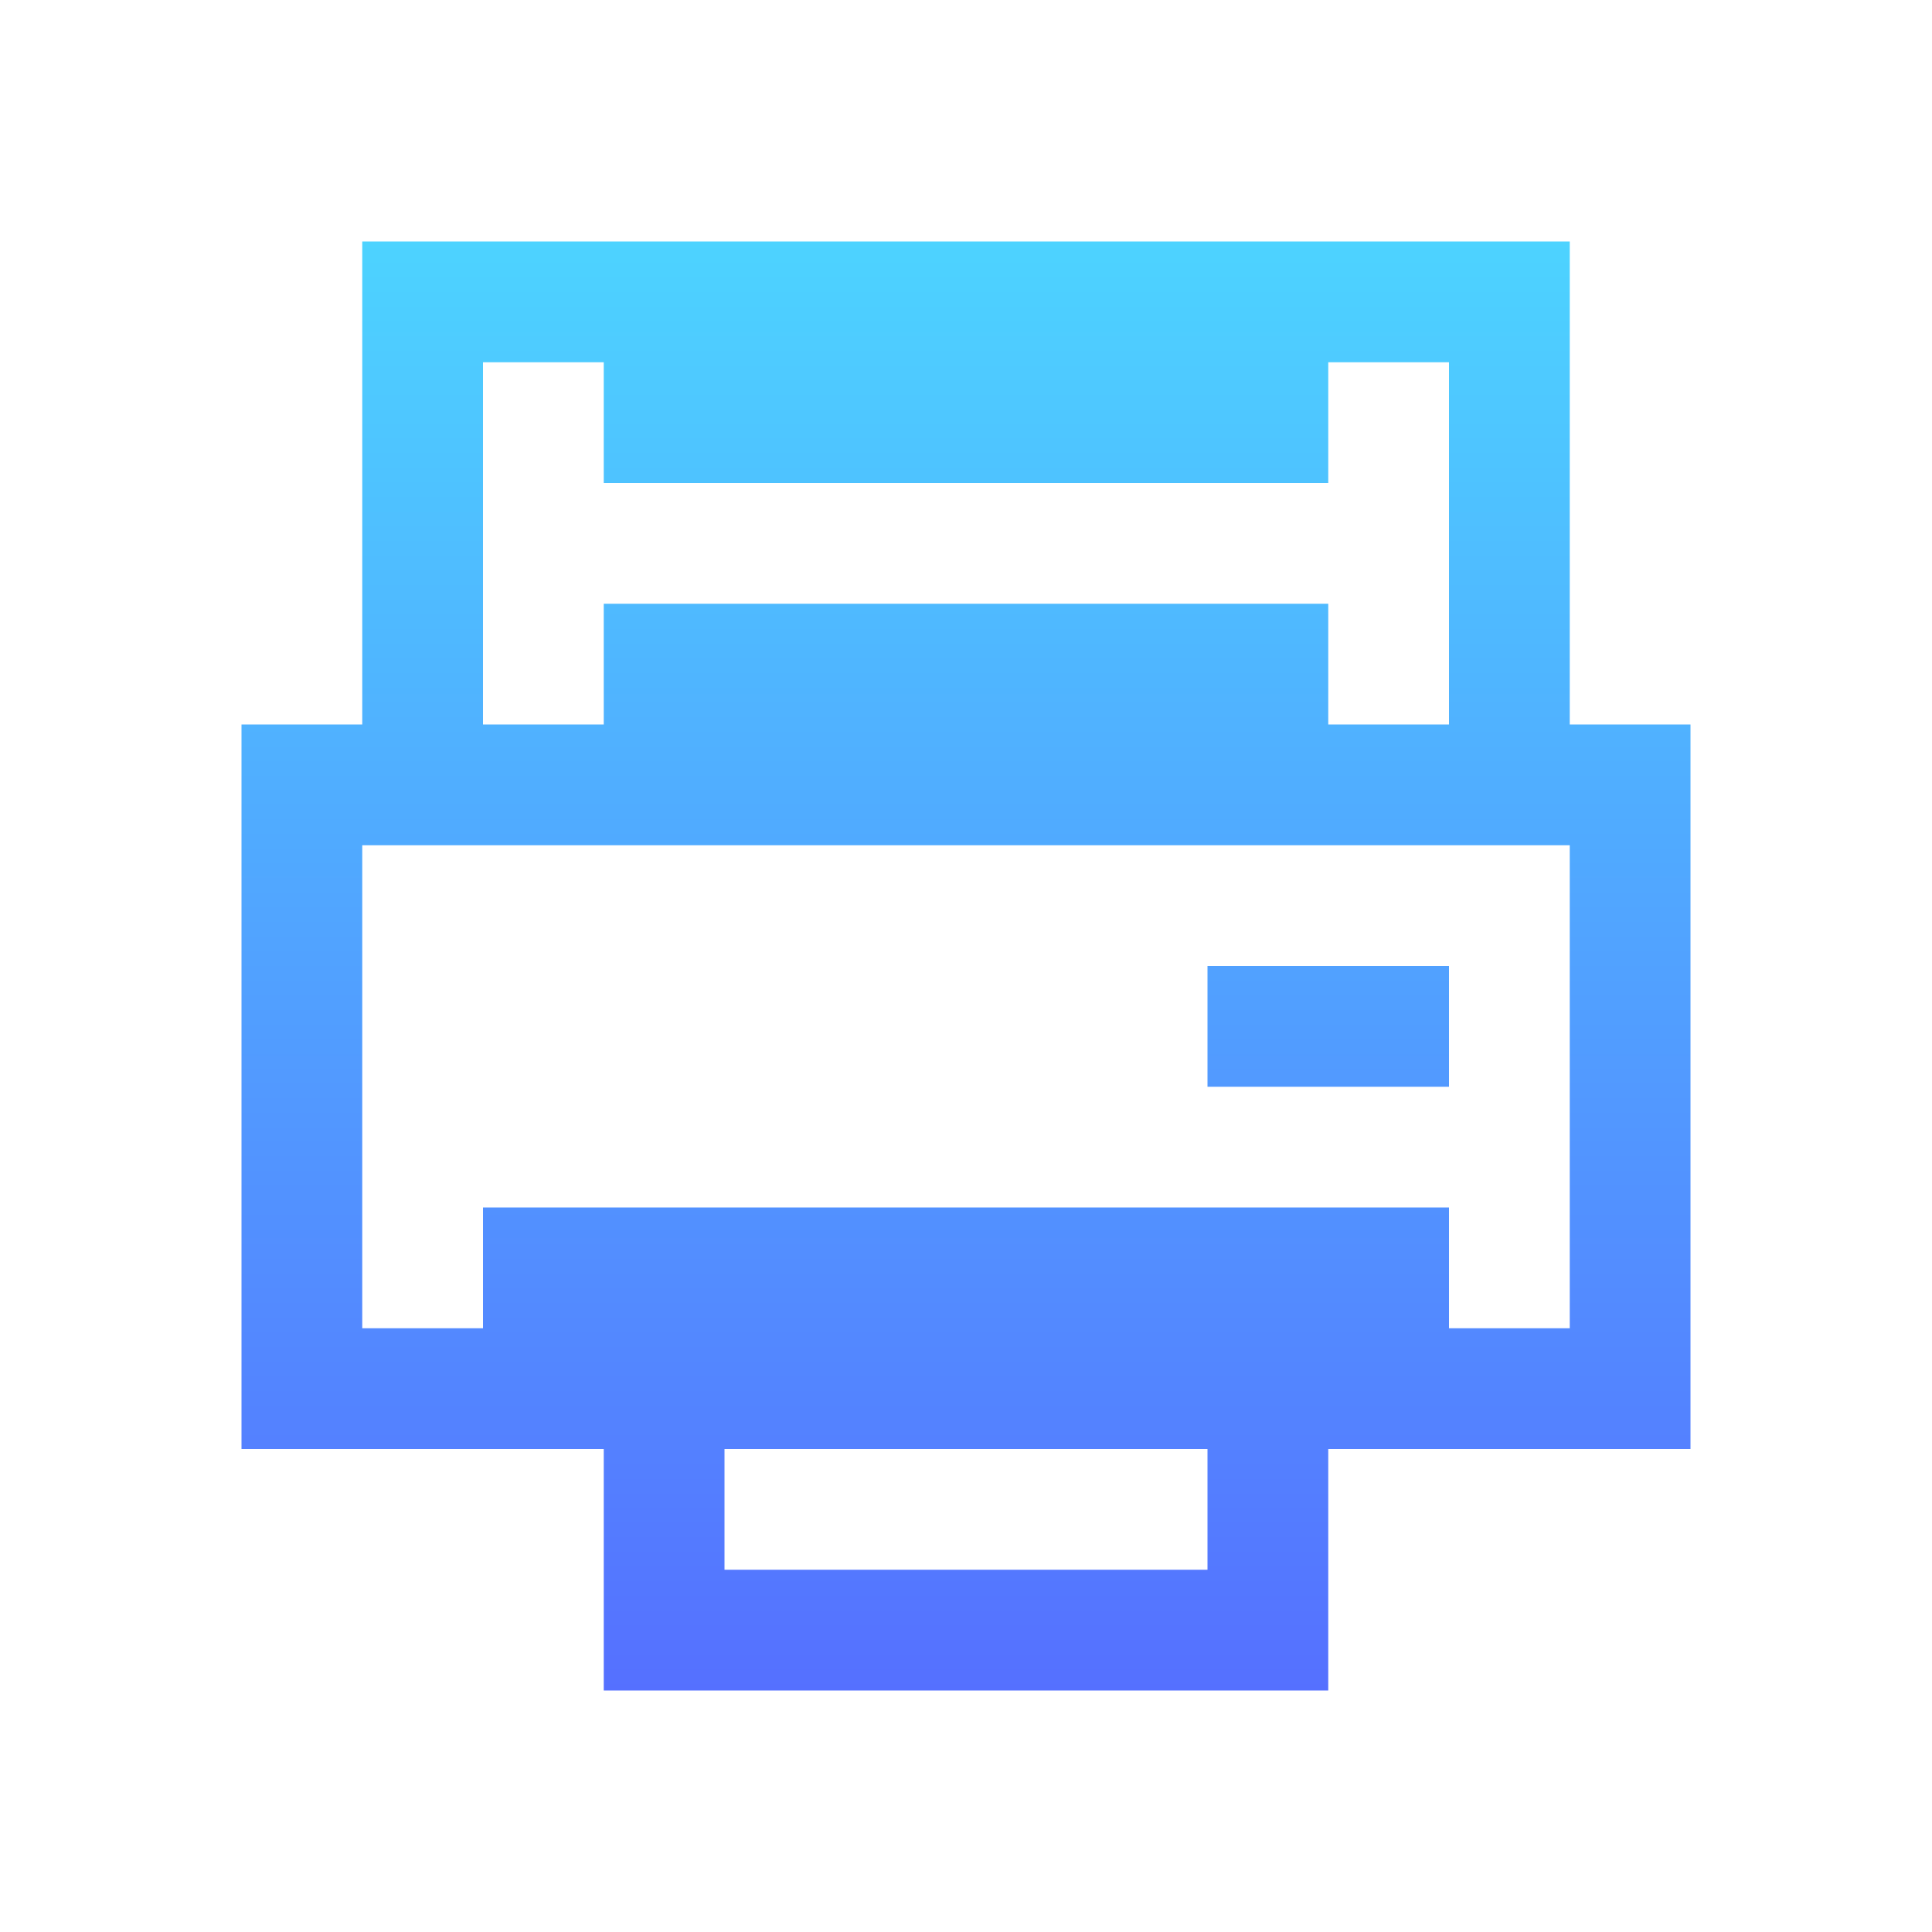
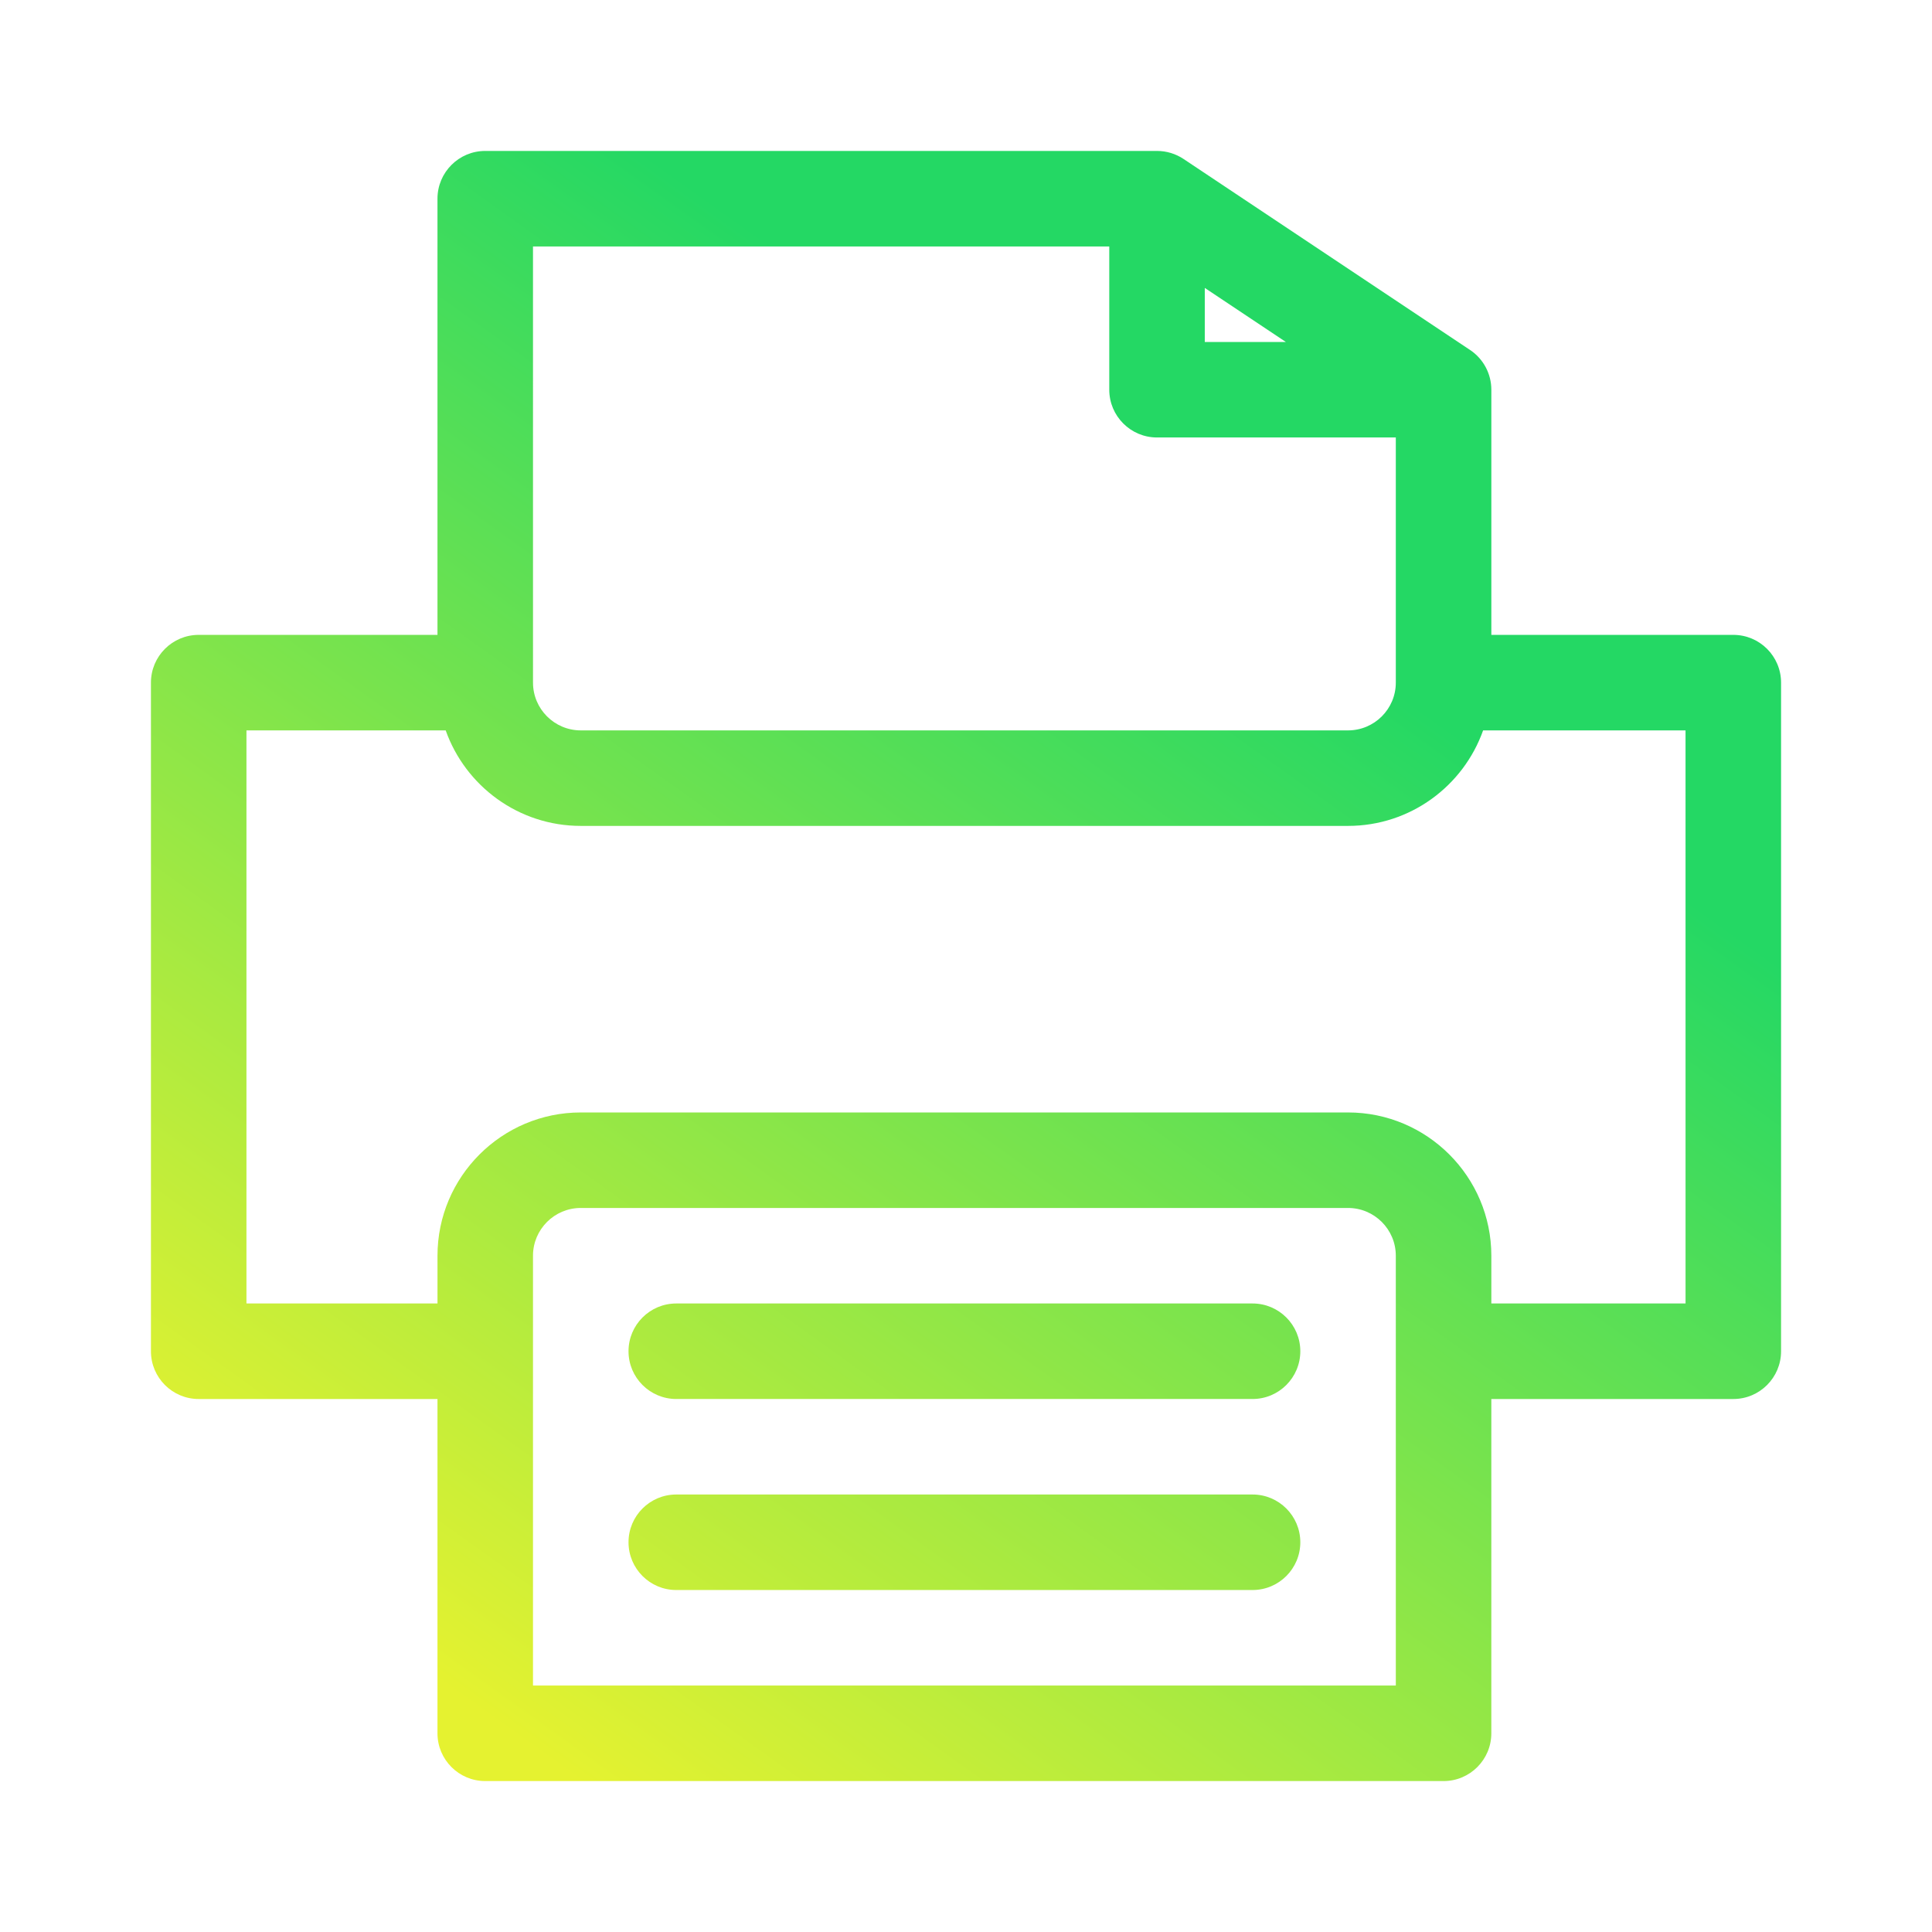
- <svg xmlns="http://www.w3.org/2000/svg" width="16" height="16" viewBox="0 0 16 16" fill="none">
-   <path d="M3 2V3V6H2V7V12H3H5V13V14H11V13V12H14V11V7V6H13V3V2H3ZM4 3H12V6H11V5H5V6H4V3ZM5 3V4H11V3H5ZM3 7H13V11H12V10H4V11H3V7ZM10 8V9H12V8H10ZM6 12H10V13H6V12Z" fill="url(#paint0_linear)" />
-   <defs>
-     <linearGradient id="paint0_linear" x1="8" y1="14" x2="8" y2="2" gradientUnits="userSpaceOnUse">
-       <stop stop-color="#5570FF" />
-       <stop offset="1" stop-color="#4DD3FF" />
+ <svg xmlns="http://www.w3.org/2000/svg" width="128" height="128" viewBox="0 0 128 128" fill="none" version="1.1" id="svg2">
+   <path d="M 114.836,42.062 H 98.805 V 25.82 c 0,-1.058 -0.528,-2.046 -1.409,-2.633 L 78.411,10.531 C 77.891,10.185 77.281,10 76.656,10 H 32.148 c -1.747,0 -3.164,1.417 -3.164,3.164 V 42.062 H 13.164 C 11.417,42.062 10,43.479 10,45.227 v 44.297 c 0,1.747 1.417,3.164 3.164,3.164 h 15.82 v 22.148 c 0,1.747 1.417,3.164 3.164,3.164 h 63.492 c 1.747,0 3.164,-1.417 3.164,-3.164 V 92.688 H 114.836 C 116.583,92.688 118,91.271 118,89.523 V 45.227 C 118,43.479 116.583,42.062 114.836,42.062 Z M 79.82,19.076 85.19,22.656 H 79.82 Z M 35.312,16.328 h 38.18 v 9.492 c 0,1.747 1.417,3.164 3.164,3.164 h 15.82 v 16.242 c 0,1.745 -1.419,3.164 -3.164,3.164 H 38.477 c -1.745,0 -3.164,-1.419 -3.164,-3.164 z M 92.477,111.672 H 35.312 V 83.195 c 0,-1.745 1.419,-3.164 3.164,-3.164 H 89.312 c 1.745,0 3.164,1.419 3.164,3.164 z M 111.672,86.359 H 98.805 v -3.164 c 0,-5.234 -4.258,-9.492 -9.492,-9.492 H 38.477 c -5.234,0 -9.492,4.258 -9.492,9.492 v 3.164 H 16.328 v -37.969 h 13.2 c 1.306,3.683 4.823,6.328 8.948,6.328 H 89.312 c 4.125,0 7.642,-2.645 8.948,-6.328 h 13.411 z m -28.687,0 H 44.805 c -1.747,0 -3.164,1.417 -3.164,3.164 0,1.747 1.417,3.164 3.164,3.164 h 38.18 c 1.747,0 3.164,-1.417 3.164,-3.164 0,-1.747 -1.417,-3.164 -3.164,-3.164 z m 0,12.656 H 44.805 c -1.747,0 -3.164,1.417 -3.164,3.164 0,1.747 1.417,3.164 3.164,3.164 h 38.18 c 1.747,0 3.164,-1.417 3.164,-3.164 0,-1.747 -1.417,-3.164 -3.164,-3.164 z" fill="url(#paint0_linear)" id="path1" style="fill:url(#paint0_linear);stroke-width:0.844" />
+   <defs id="defs2">
+     <linearGradient id="paint0_linear" x1="65.734" y1="151.033" x2="128" y2="64" gradientUnits="userSpaceOnUse" gradientTransform="matrix(0.84375,0,0,0.84375,10,10)">
+       <stop id="stop1" offset="0" style="stop-color:#e5f230;stop-opacity:1;" />
+       <stop offset="1" id="stop2" style="stop-color:#24d864;stop-opacity:1;" />
    </linearGradient>
  </defs>
</svg>
